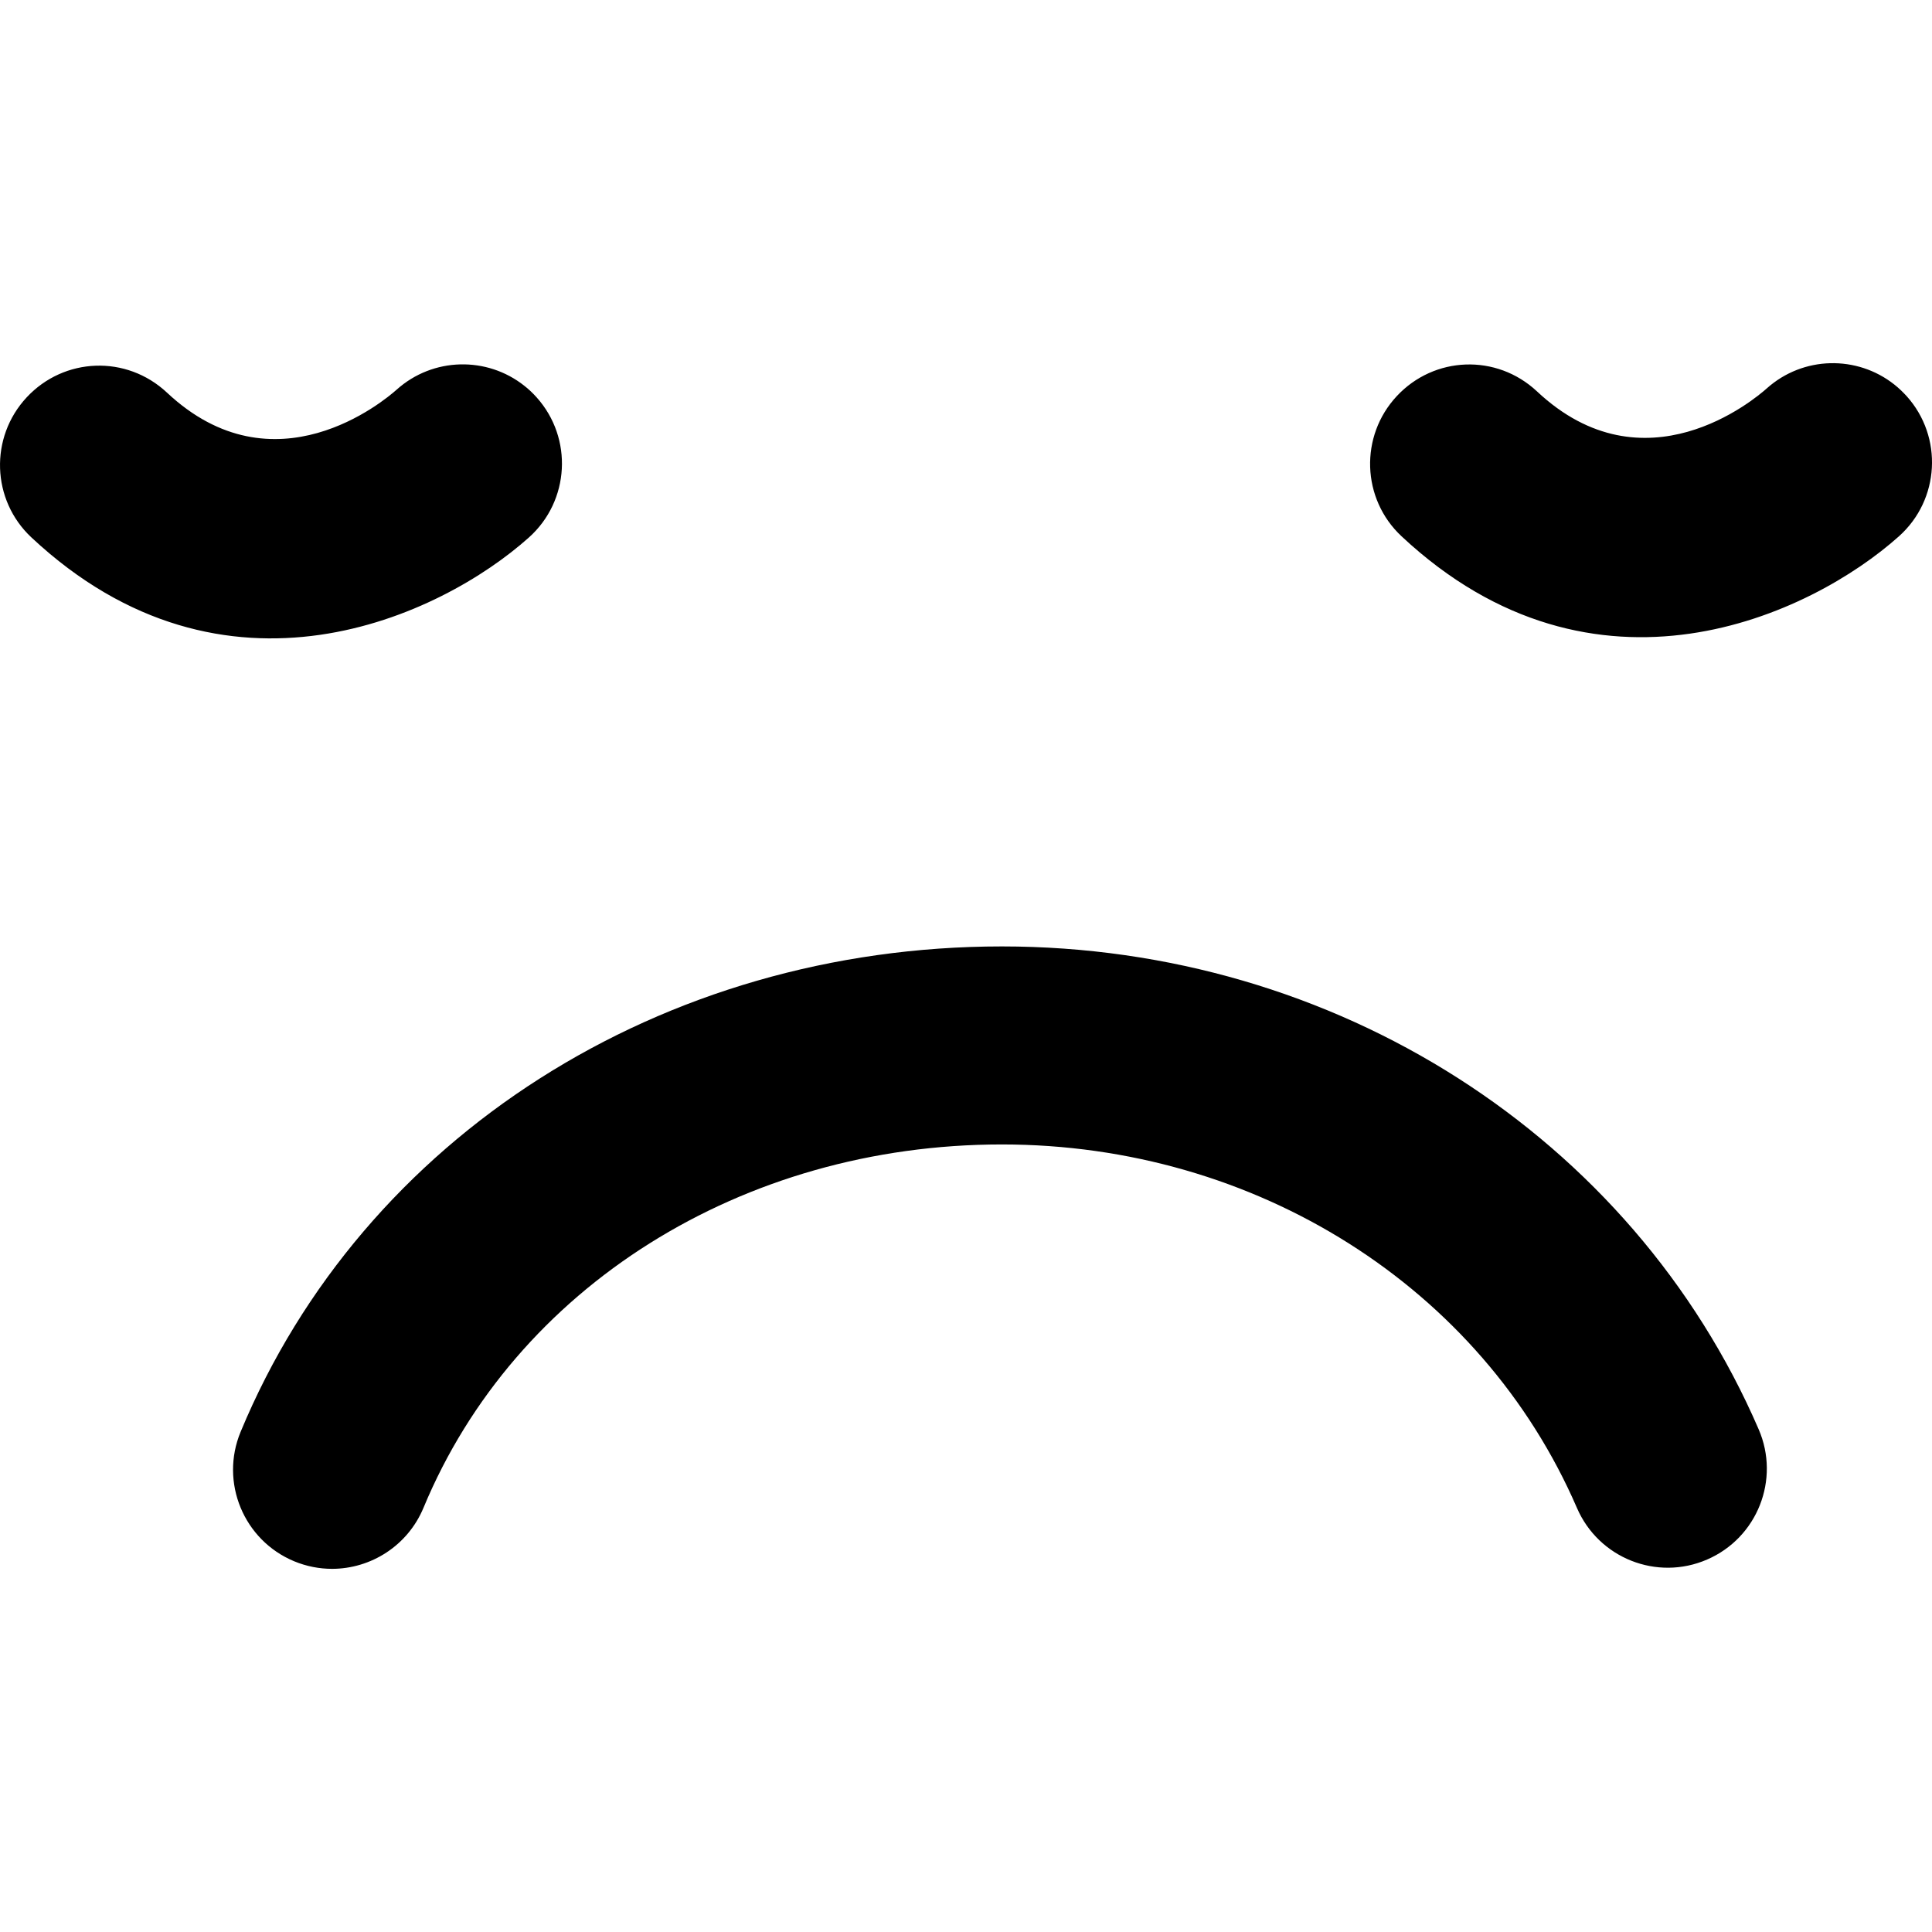
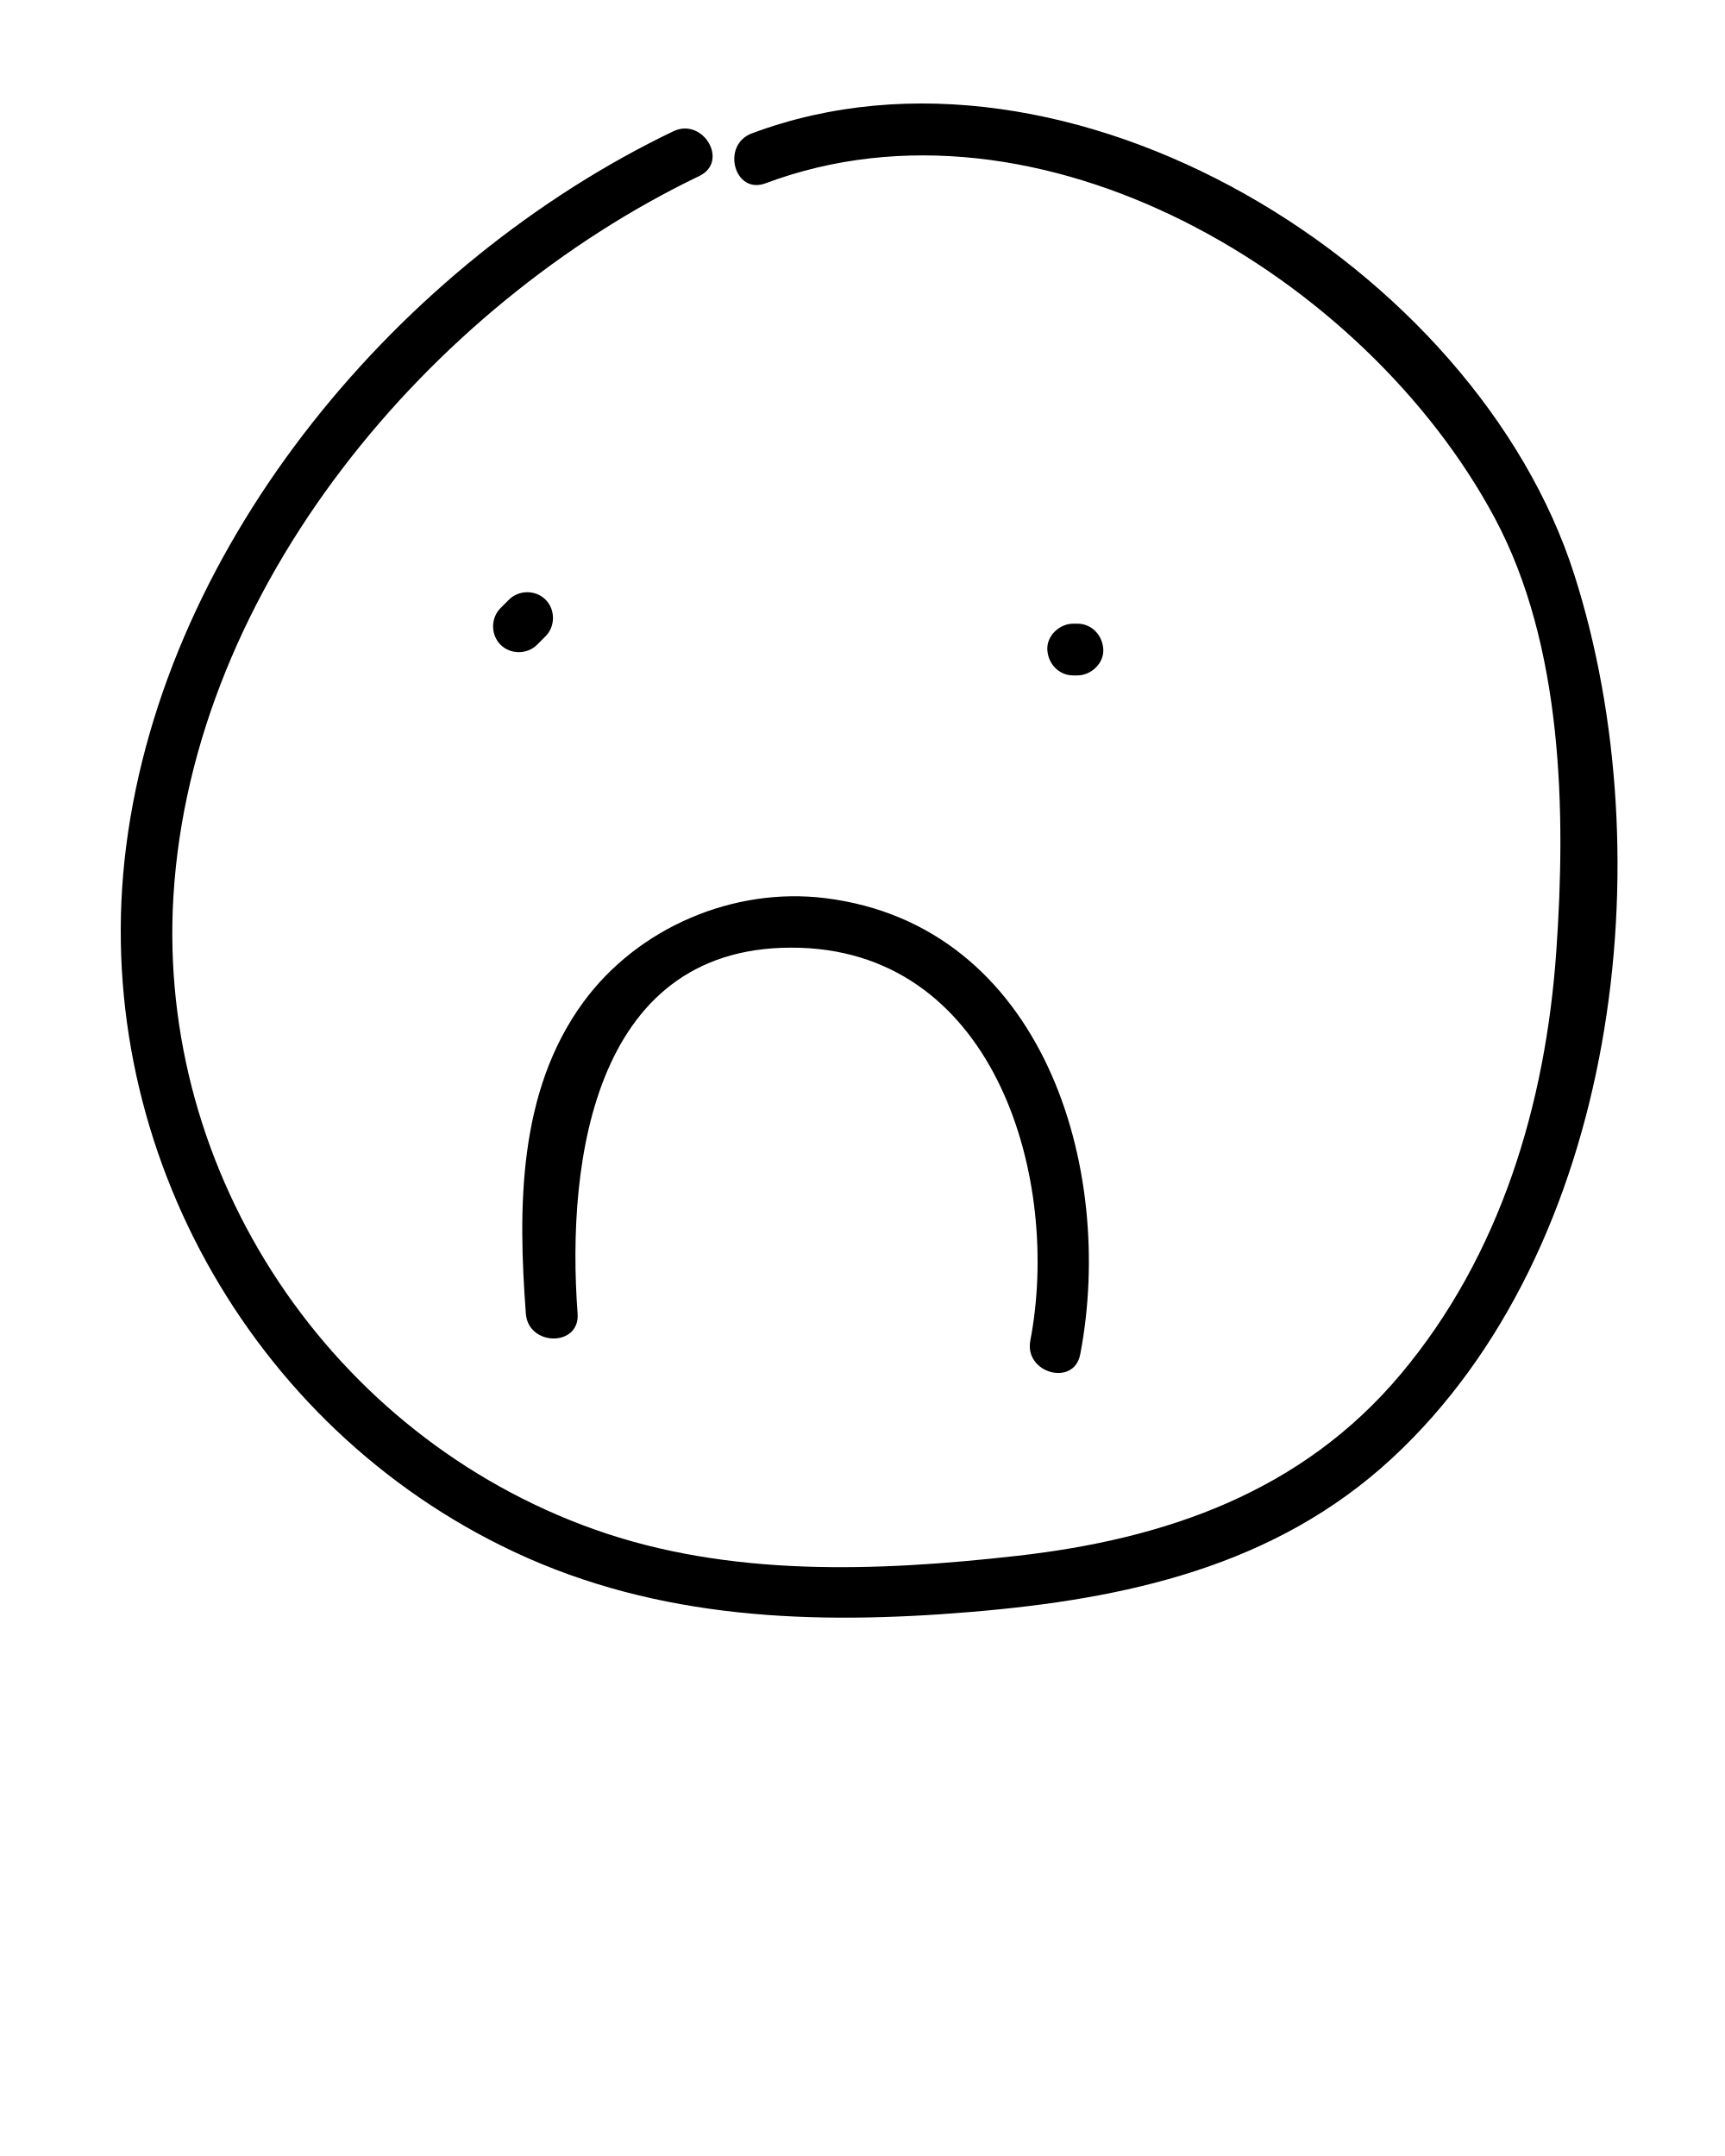
- <svg xmlns="http://www.w3.org/2000/svg" fill="#000000" version="1.1" id="Capa_1" width="800px" height="800px" viewBox="0 0 58.53 58.53" xml:space="preserve">
-   <g>
-     <path d="M0.952,16.282c-1.212-1.133-1.274-3.033-0.142-4.246c1.132-1.213,3.018-1.291,4.247-0.143   c3.251,3.053,6.589,0.242,6.959-0.088c1.105-0.99,2.741-1.012,3.867-0.119c0.133,0.104,0.259,0.223,0.376,0.354   c1.106,1.236,1.001,3.135-0.235,4.242C13.36,18.667,6.816,21.767,0.952,16.282z M57.765,12.004   c1.106,1.236,1.001,3.135-0.235,4.242c-2.663,2.385-9.208,5.484-15.071,0c-1.212-1.133-1.274-3.033-0.143-4.246   s3.019-1.291,4.247-0.143c3.251,3.053,6.589,0.242,6.959-0.088c1.105-0.99,2.741-1.012,3.867-0.119   C57.521,11.754,57.646,11.874,57.765,12.004z M53.279,43.301c0.658,1.521-0.041,3.287-1.562,3.945   c-1.521,0.66-3.285-0.041-3.943-1.562c-2.894-6.689-9.73-11.013-17.422-11.013c-7.867,0-14.746,4.32-17.522,11.007   c-0.479,1.151-1.596,1.85-2.771,1.85c-0.383,0-0.773-0.074-1.149-0.23c-1.53-0.637-2.255-2.393-1.62-3.922   C11,34.443,20.053,28.672,30.353,28.672C40.438,28.672,49.438,34.414,53.279,43.301z" />
+ <svg xmlns="http://www.w3.org/2000/svg" viewBox="0 0 100 125" version="1.1" x="0px" y="0px">
+   <g stroke="none" stroke-width="1" fill="none" fill-rule="evenodd">
+     <g fill="#000000">
+       <path d="M91.272,33.342 C85.576,15.453 61.938,0.86 43.583,7.734 C41.791,8.405 42.567,11.306 44.38,10.627 C60.249,4.685 79.156,16.007 86.657,30.043 C90.593,37.409 90.791,47.012 90.22,55.158 C89.598,64.021 86.986,72.769 81.209,79.662 C75.479,86.499 67.589,89.232 58.962,90.204 C50.834,91.121 42.248,91.451 34.434,88.664 C19.205,83.233 9.055,68.105 10.057,51.911 C11.162,34.05 24.872,17.73 40.541,10.204 C42.281,9.368 40.761,6.781 39.027,7.614 C23.225,15.204 9.596,31.302 7.316,49.048 C5.138,66.001 14.377,82.747 29.831,89.987 C38.197,93.907 47.168,94.215 56.24,93.461 C65.235,92.713 73.909,90.84 80.714,84.531 C93.782,72.415 96.495,49.745 91.272,33.342" />
+       <path d="M31.627,34.767 C31.052,34.192 30.08,34.192 29.506,34.767 L29.015,35.258 C28.442,35.83 28.442,36.806 29.015,37.379 C29.59,37.954 30.562,37.954 31.136,37.379 L31.627,36.888 C32.2,36.315 32.2,35.34 31.627,34.767" />
+       <path d="M62.459,39.159 C63.244,39.159 63.995,38.469 63.959,37.659 C63.923,36.846 63.3,36.159 62.459,36.159 L62.214,36.159 C61.429,36.159 60.677,36.849 60.714,37.659 C60.75,38.472 61.373,39.159 62.214,39.159 L62.459,39.159 Z" />
+       <path d="M47.842,52.072 C42.531,51.412 36.988,53.776 33.82,58.098 C30.017,63.287 30.026,70.033 30.484,76.161 C30.627,78.075 33.628,78.09 33.484,76.161 C32.813,67.184 34.497,54.56 46.404,54.952 C57.793,55.328 61.504,68.469 59.729,77.724 C59.367,79.61 62.258,80.418 62.622,78.521 C64.694,67.718 60.462,53.641 47.842,52.072" />
+     </g>
  </g>
</svg>
